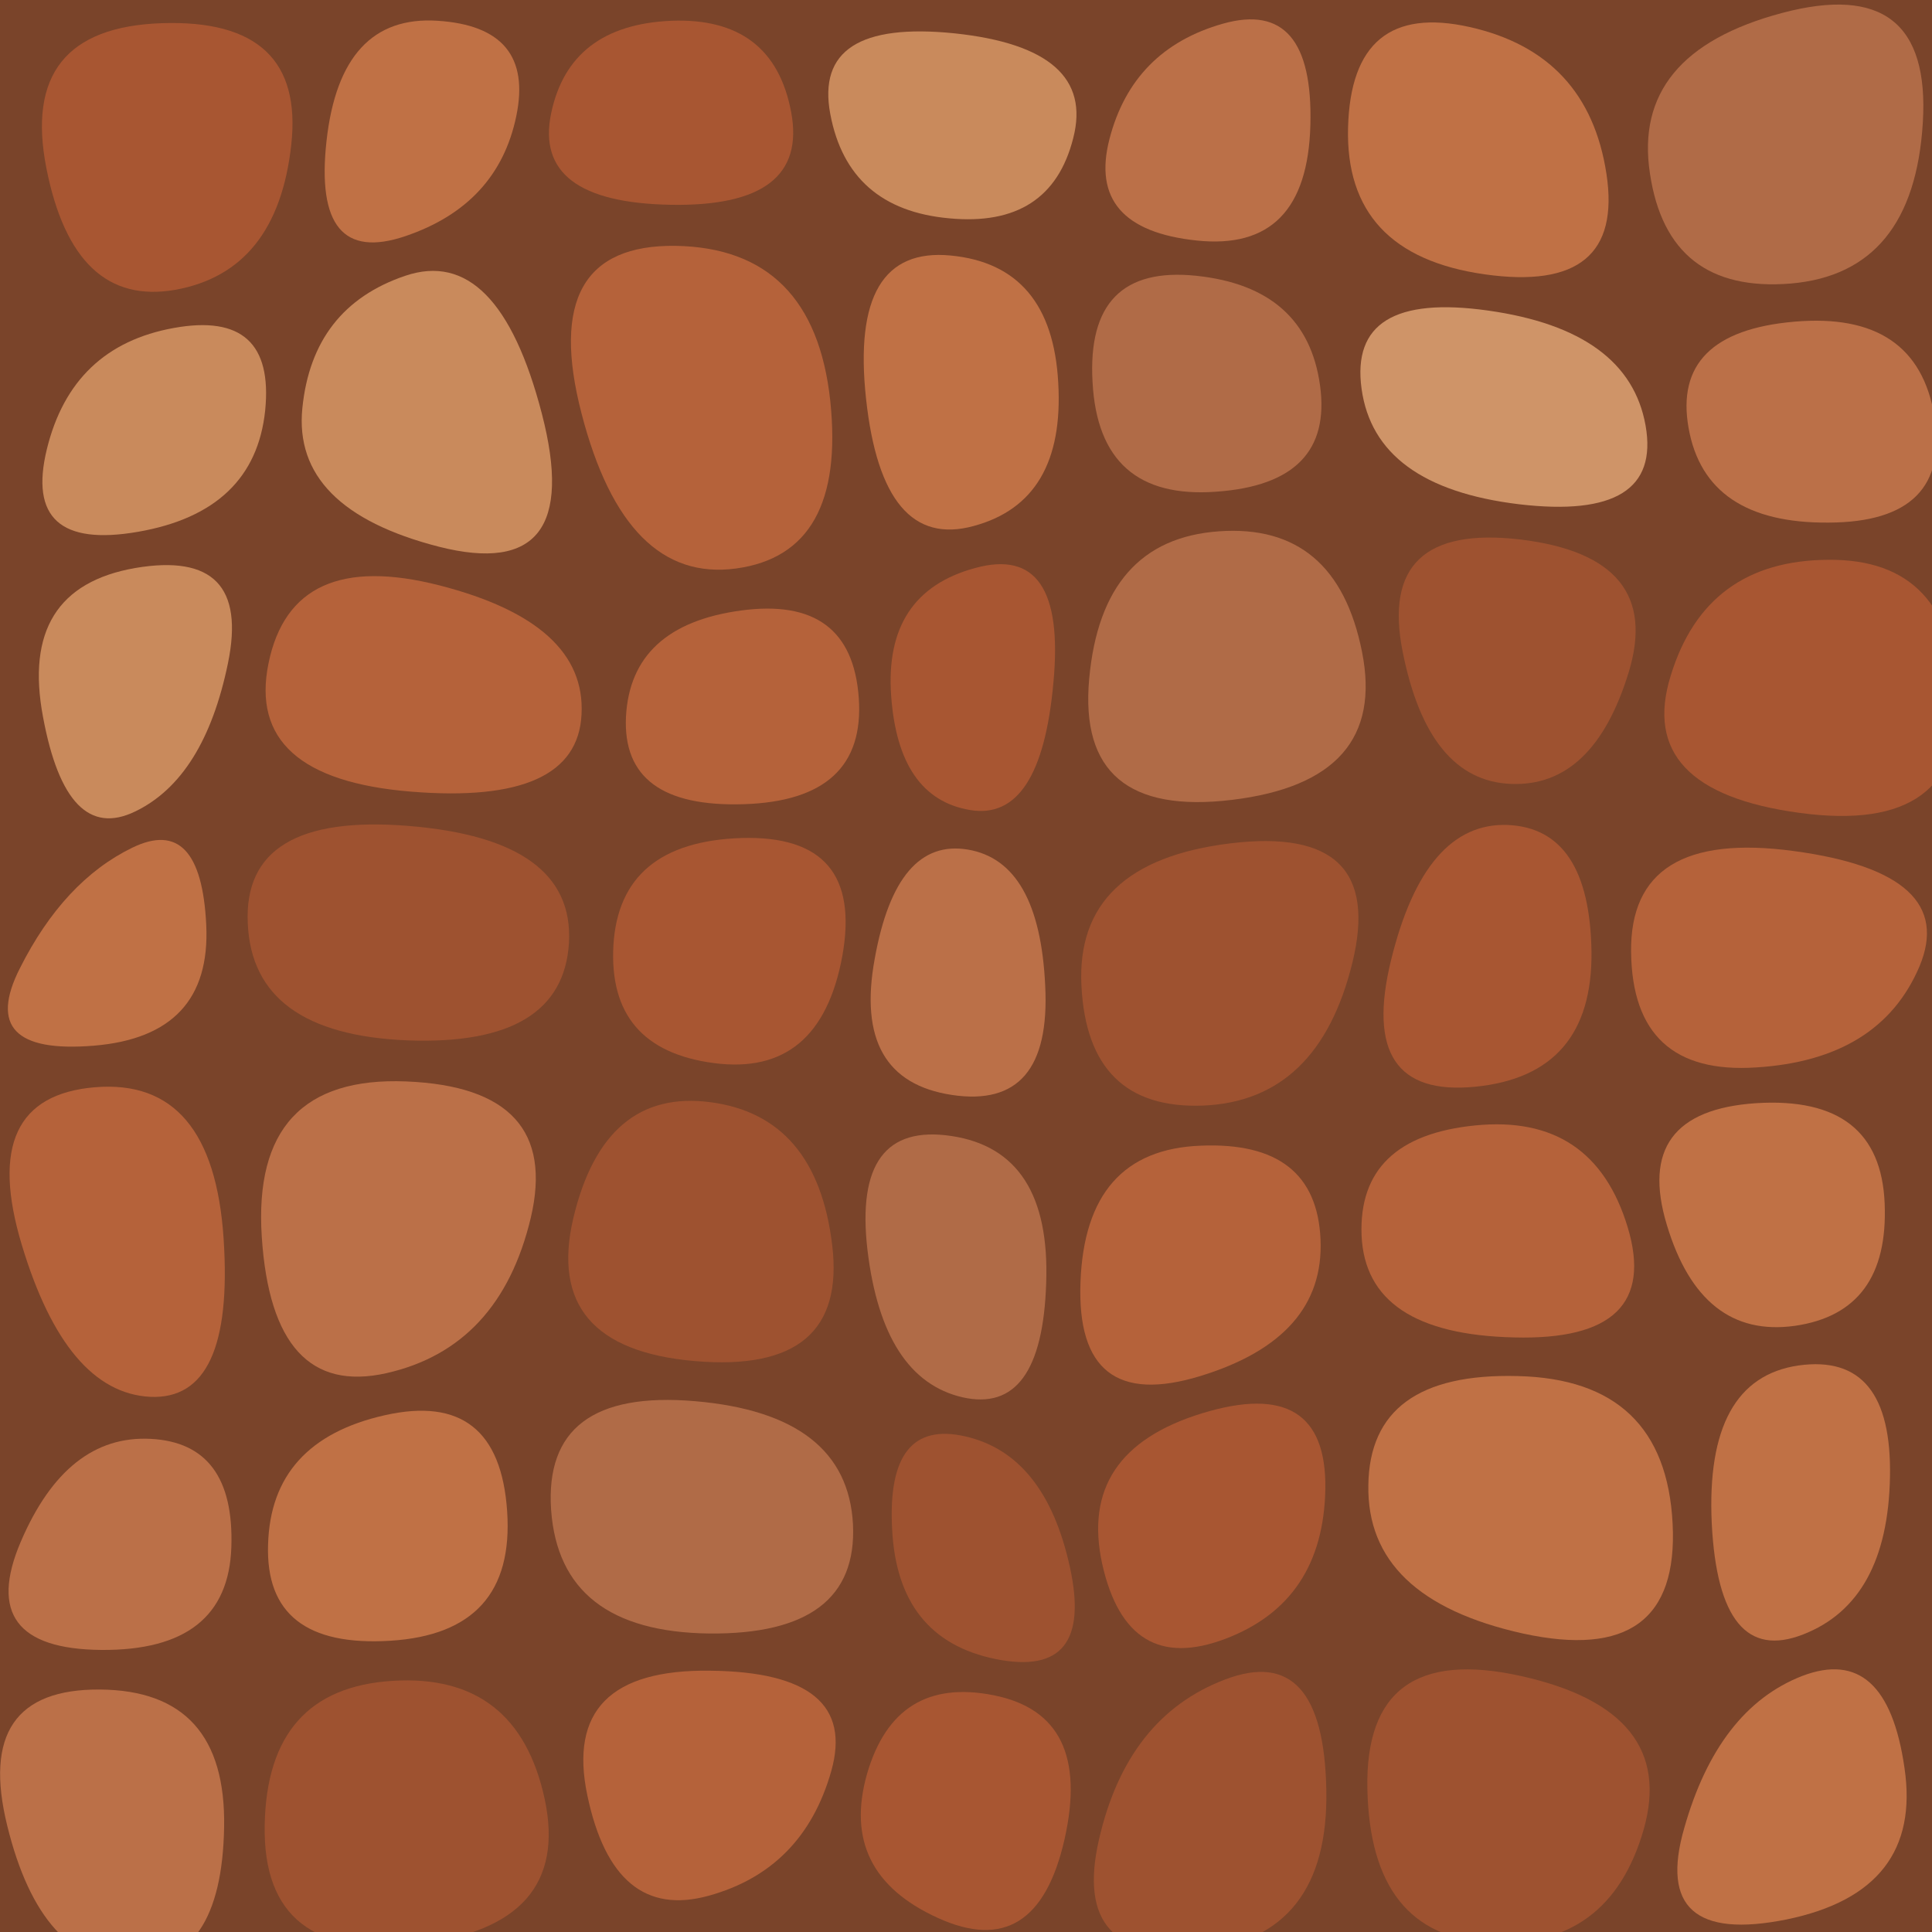
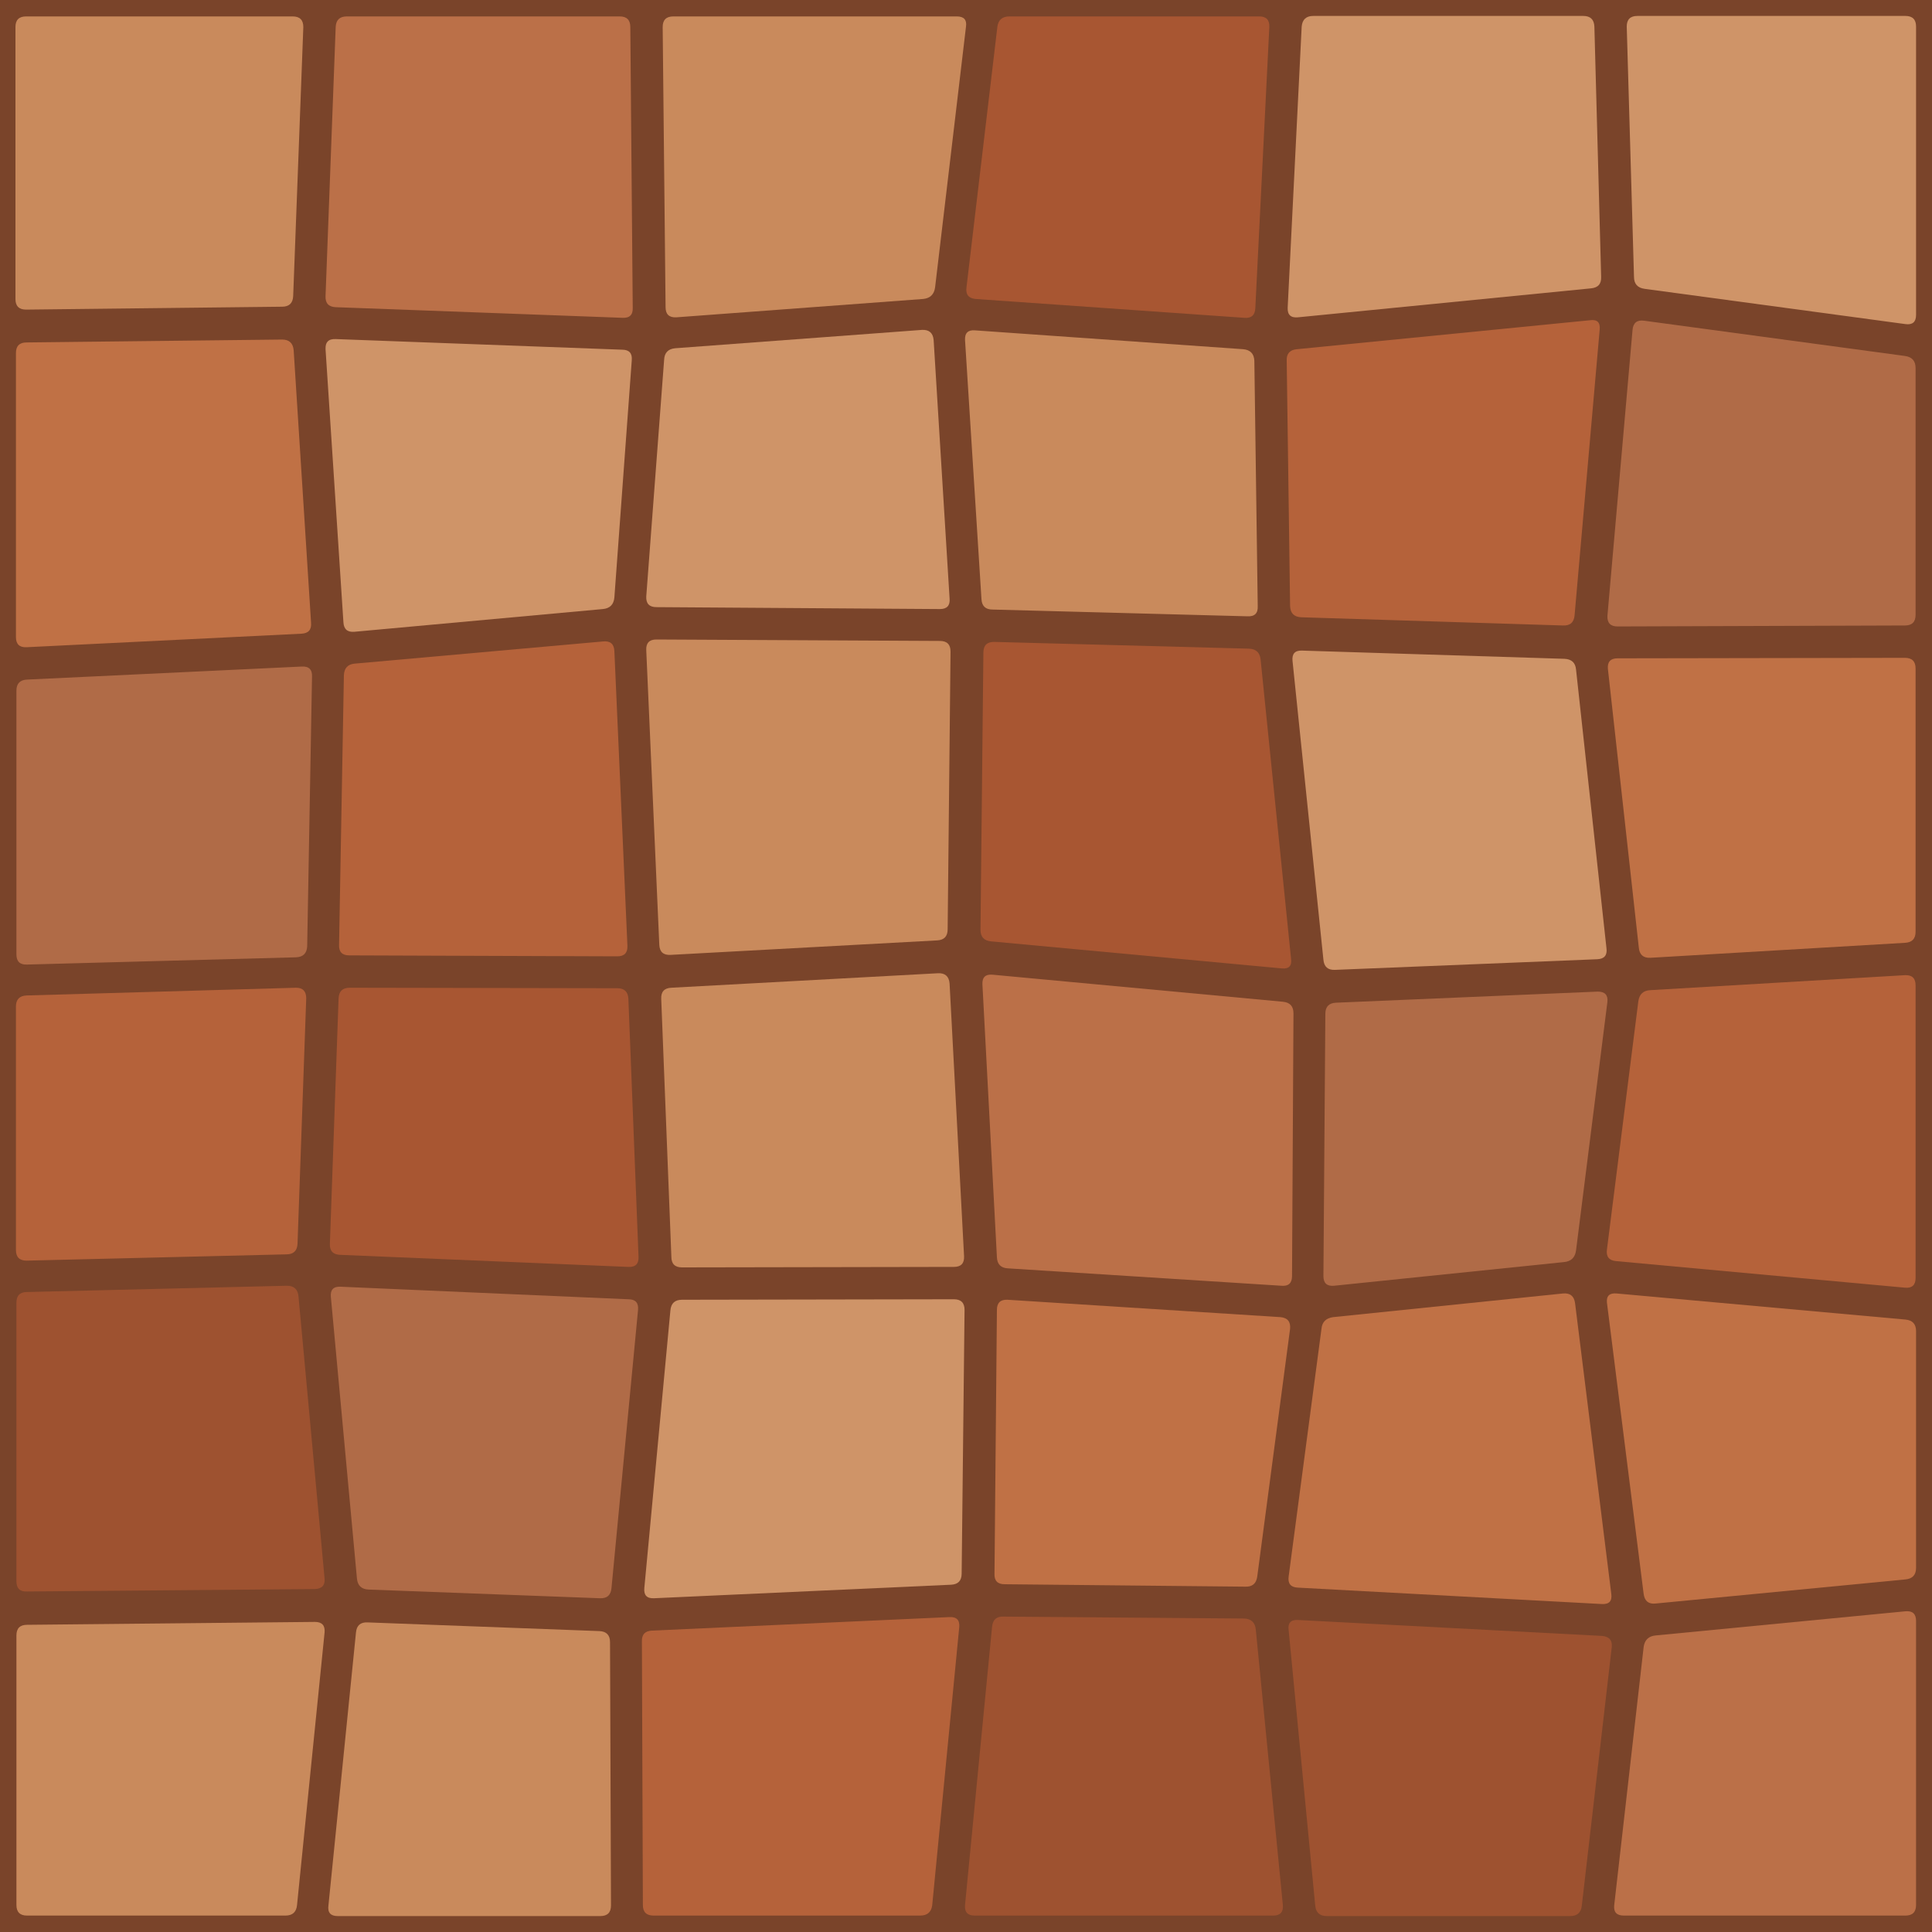
<svg xmlns="http://www.w3.org/2000/svg" width="400" height="400" viewBox="0 0 400 400">
  <rect width="400" height="400" fill="#7a442a" />
-   <path d="M33.5,4.8 Q63.2,3.8 60.3,30.0 Q57.4,56.2 36.3,60.0 Q15.3,63.7 9.6,34.8 Q3.9,5.8 33.5,4.8 Z" fill="#a85632" />
-   <path d="M90.6,4.3 Q110.7,5.6 106.9,24.0 Q103.1,42.4 83.9,48.9 Q64.7,55.4 67.6,29.2 Q70.5,3.0 90.6,4.3 Z" fill="#c07145" />
-   <path d="M139.0,4.3 Q160.1,3.5 163.8,23.2 Q167.5,42.9 138.9,42.4 Q110.3,41.9 114.1,23.5 Q117.9,5.2 139.0,4.3 Z" fill="#a85632" />
-   <path d="M197.6,6.9 Q227.0,10.0 222.2,28.6 Q217.5,47.2 196.5,45.2 Q175.6,43.3 171.9,23.6 Q168.2,3.9 197.6,6.9 Z" fill="#c98a5c" />
-   <path d="M253.2,4.9 Q272.0,-0.4 271.3,25.9 Q270.6,52.2 247.8,49.8 Q224.9,47.4 229.7,28.8 Q234.5,10.2 253.2,4.9 Z" fill="#bb7048" />
-   <path d="M304.3,5.6 Q328.8,11.1 332.6,36.0 Q336.4,60.9 307.4,56.8 Q278.4,52.7 279.1,26.4 Q279.8,0.1 304.3,5.6 Z" fill="#c07145" />
-   <path d="M368.9,2.7 Q400.0,-5.6 398.1,25.4 Q396.2,56.5 370.8,58.7 Q345.3,60.8 341.6,35.9 Q337.8,11.0 368.9,2.7 Z" fill="#b06b47" />
-   <path d="M36.0,67.9 Q57.0,64.1 54.9,85.0 Q52.7,105.9 28.6,110.1 Q4.5,114.3 9.7,93.0 Q14.9,71.7 36.0,67.9 Z" fill="#c98a5c" />
-   <path d="M83.9,57.1 Q103.1,50.6 112.2,85.7 Q121.3,120.9 90.9,113.2 Q60.5,105.4 62.6,84.5 Q64.7,63.6 83.9,57.1 Z" fill="#c98a5c" />
-   <path d="M139.9,50.9 Q168.5,51.4 171.9,83.0 Q175.2,114.6 152.4,117.7 Q129.5,120.8 120.4,85.6 Q111.3,50.5 139.9,50.9 Z" fill="#b5623a" />
-   <path d="M196.8,52.9 Q217.8,54.9 219.1,79.3 Q220.5,103.8 201.6,108.9 Q182.7,114.1 179.3,82.5 Q175.9,50.9 196.8,52.9 Z" fill="#c07145" />
-   <path d="M247.7,57.1 Q270.5,59.5 273.3,79.8 Q276.1,100.1 251.8,101.8 Q227.5,103.6 226.2,79.1 Q224.8,54.7 247.7,57.1 Z" fill="#b06b47" />
-   <path d="M308.1,64.3 Q337.2,68.4 340.7,88.1 Q344.2,107.9 314.5,104.4 Q284.7,100.8 281.9,80.5 Q279.1,60.2 308.1,64.3 Z" fill="#cf9468" />
-   <path d="M371.5,66.6 Q396.9,64.4 400.5,86.2 Q404.0,108.1 378.6,108.2 Q353.1,108.4 349.6,88.6 Q346.1,68.8 371.5,66.6 Z" fill="#bb7048" />
-   <path d="M28.0,117.6 Q52.1,113.5 47.2,137.3 Q42.3,161.1 28.0,168.0 Q13.8,174.9 8.9,148.4 Q3.9,121.8 28.0,117.6 Z" fill="#c98a5c" />
-   <path d="M91.0,121.2 Q121.4,129.0 120.4,147.9 Q119.5,166.7 85.1,163.9 Q50.7,161.1 55.6,137.3 Q60.5,113.4 91.0,121.2 Z" fill="#b5623a" />
-   <path d="M153.4,126.4 Q176.3,123.3 177.8,144.5 Q179.3,165.7 154.0,166.5 Q128.7,167.3 129.6,148.4 Q130.6,129.5 153.4,126.4 Z" fill="#b5623a" />
-   <path d="M201.9,117.6 Q220.8,112.4 218.1,141.3 Q215.5,170.2 200.8,167.7 Q186.0,165.2 184.5,144.0 Q183.0,122.7 201.9,117.6 Z" fill="#a85632" />
-   <path d="M252.4,110.0 Q276.7,108.3 282.0,135.0 Q287.3,161.7 255.1,165.6 Q222.9,169.5 225.5,140.6 Q228.1,111.7 252.4,110.0 Z" fill="#b06b47" />
-   <path d="M314.8,111.7 Q344.5,115.3 337.2,139.2 Q329.9,163.0 312.8,162.3 Q295.7,161.6 290.4,134.9 Q285.1,108.2 314.8,111.7 Z" fill="#9e5230" />
-   <path d="M378.6,115.9 Q404.1,115.7 405.3,144.3 Q406.6,172.9 372.6,168.3 Q338.5,163.7 345.9,139.9 Q353.2,116.0 378.6,115.9 Z" fill="#a85632" />
-   <path d="M27.4,175.5 Q41.6,168.6 42.7,191.5 Q43.8,214.5 19.4,216.5 Q-5.0,218.5 4.1,200.5 Q13.2,182.4 27.4,175.5 Z" fill="#c07145" />
-   <path d="M84.6,171.0 Q119.0,173.8 117.8,195.2 Q116.5,216.6 84.4,215.4 Q52.3,214.1 51.3,191.2 Q50.2,168.2 84.6,171.0 Z" fill="#9e5230" />
-   <path d="M153.6,173.5 Q178.9,172.8 174.4,197.9 Q169.8,223.0 147.8,220.1 Q125.8,217.2 127.0,195.7 Q128.3,174.3 153.6,173.5 Z" fill="#a85632" />
-   <path d="M200.4,175.9 Q215.2,178.4 216.4,204.1 Q217.7,229.8 197.1,226.7 Q176.5,223.6 181.1,198.5 Q185.6,173.4 200.4,175.9 Z" fill="#bb7048" />
-   <path d="M254.8,174.6 Q287.0,170.7 280.0,199.3 Q273.0,227.9 249.1,228.9 Q225.2,229.8 223.9,204.1 Q222.6,178.5 254.8,174.6 Z" fill="#9e5230" />
-   <path d="M312.1,170.8 Q329.1,171.5 329.5,197.0 Q329.8,222.6 305.4,225.0 Q281.0,227.4 288.0,198.8 Q295.0,170.2 312.1,170.8 Z" fill="#a85632" />
-   <path d="M371.4,176.2 Q405.5,180.8 397.4,200.1 Q389.2,219.4 363.6,221.0 Q338.0,222.7 337.7,197.1 Q337.4,171.6 371.4,176.2 Z" fill="#b5623a" />
-   <path d="M19.7,225.1 Q44.1,223.1 46.3,256.5 Q48.5,290.0 31.1,289.2 Q13.7,288.3 4.5,257.7 Q-4.7,227.1 19.7,225.1 Z" fill="#b5623a" />
-   <path d="M84.1,223.9 Q116.2,225.2 109.9,252.1 Q103.5,279.0 80.0,284.3 Q56.4,289.6 54.2,256.1 Q52.0,222.6 84.1,223.9 Z" fill="#bb7048" />
-   <path d="M147.1,228.2 Q169.1,231.1 172.3,257.8 Q175.5,284.5 143.9,281.8 Q112.4,279.1 118.7,252.2 Q125.1,225.3 147.1,228.2 Z" fill="#9e5230" />
-   <path d="M197.0,235.2 Q217.6,238.3 216.6,265.7 Q215.7,293.0 199.3,289.3 Q182.8,285.5 179.6,258.8 Q176.5,232.1 197.0,235.2 Z" fill="#b06b47" />
-   <path d="M248.6,237.2 Q272.5,236.2 273.4,256.6 Q274.3,277.0 248.5,284.9 Q222.7,292.8 223.7,265.5 Q224.7,238.1 248.6,237.2 Z" fill="#b5623a" />
-   <path d="M305.5,233.0 Q329.9,230.6 337.0,254.1 Q344.1,277.7 313.5,276.9 Q282.8,276.2 281.9,255.8 Q281.1,235.4 305.5,233.0 Z" fill="#b5623a" />
-   <path d="M363.6,228.4 Q389.3,226.8 390.2,249.2 Q391.1,271.7 371.6,274.5 Q352.2,277.2 345.1,253.6 Q338.0,230.1 363.6,228.4 Z" fill="#c07145" />
-   <path d="M31.2,297.9 Q48.6,298.8 47.9,320.3 Q47.2,341.8 21.0,341.6 Q-5.2,341.4 4.3,319.2 Q13.8,297.0 31.2,297.9 Z" fill="#bb7048" />
-   <path d="M79.7,293.0 Q103.3,287.7 105.0,312.9 Q106.7,338.1 80.8,339.7 Q54.8,341.3 55.5,319.8 Q56.1,298.3 79.7,293.0 Z" fill="#c07145" />
-   <path d="M143.9,290.1 Q175.4,292.8 176.6,315.6 Q177.7,338.5 146.8,338.2 Q115.9,337.8 114.1,312.6 Q112.4,287.4 143.9,290.1 Z" fill="#b06b47" />
-   <path d="M199.9,297.4 Q216.4,301.2 221.5,324.4 Q226.6,347.6 206.2,343.5 Q185.8,339.4 184.7,316.5 Q183.5,293.6 199.9,297.4 Z" fill="#9e5230" />
-   <path d="M248.9,292.6 Q274.7,284.7 274.4,308.2 Q274.0,331.6 253.7,339.3 Q233.4,347.0 228.2,323.8 Q223.1,300.5 248.9,292.6 Z" fill="#a85632" />
-   <path d="M314.2,284.9 Q344.8,285.6 346.3,315.5 Q347.8,345.3 315.3,338.2 Q282.9,331.0 283.3,307.5 Q283.6,284.1 314.2,284.9 Z" fill="#c07145" />
-   <path d="M372.4,282.7 Q391.8,280.0 391.3,305.8 Q390.8,331.6 373.3,338.4 Q355.9,345.2 354.4,315.4 Q353.0,285.5 372.4,282.7 Z" fill="#c07145" />
-   <path d="M20.7,349.8 Q46.9,350.0 46.4,378.3 Q45.9,406.7 27.2,406.6 Q8.5,406.5 1.5,378.0 Q-5.5,349.6 20.7,349.8 Z" fill="#bb7048" />
-   <path d="M81.3,348.0 Q107.2,346.4 112.8,372.6 Q118.3,398.8 86.3,402.5 Q54.3,406.3 54.8,377.9 Q55.3,349.6 81.3,348.0 Z" fill="#9e5230" />
-   <path d="M147.0,345.9 Q177.9,346.2 172.1,366.7 Q166.3,387.1 146.7,392.5 Q127.1,397.9 121.6,371.7 Q116.1,345.5 147.0,345.9 Z" fill="#b5623a" />
-   <path d="M205.8,351.0 Q226.2,355.1 220.4,380.8 Q214.6,406.4 194.2,397.1 Q173.7,387.8 179.5,367.3 Q185.4,346.9 205.8,351.0 Z" fill="#a85632" />
-   <path d="M253.7,347.7 Q274.0,340.0 274.6,370.5 Q275.2,401.0 248.5,403.8 Q221.7,406.6 227.5,381.0 Q233.3,355.4 253.7,347.7 Z" fill="#9e5230" />
-   <path d="M314.9,347.0 Q347.3,354.2 340.3,378.8 Q333.2,403.4 308.5,402.2 Q283.7,400.9 283.1,370.3 Q282.5,339.8 314.9,347.0 Z" fill="#9e5230" />
-   <path d="M373.1,347.0 Q390.6,340.3 394.3,366.0 Q398.1,391.6 369.9,397.4 Q341.6,403.1 348.7,378.5 Q355.7,353.8 373.1,347.0 Z" fill="#c07145" />
+   <path d="M5.4,3.4 L60.6,3.4 Q62.8,3.4 62.8,5.6 L60.7,61.3 Q60.6,63.5 58.4,63.5 L5.4,64.1 Q3.2,64.1 3.2,61.9 L3.2,5.6 Q3.2,3.4 5.4,3.4 Z" fill="#c98a5c" />
+   <path d="M71.8,3.4 L128.3,3.4 Q130.5,3.4 130.5,5.6 L131.0,63.7 Q131.1,65.9 128.9,65.8 L69.5,63.6 Q67.3,63.5 67.4,61.3 L69.5,5.6 Q69.6,3.4 71.8,3.4 Z" fill="#bb7048" />
+   <path d="M139.4,3.4 L198.1,3.4 Q200.3,3.4 200.0,5.5 L193.6,59.5 Q193.3,61.7 191.1,61.9 L140.0,65.7 Q137.8,65.8 137.8,63.6 L137.2,5.6 Q137.2,3.4 139.4,3.4 Z" fill="#c98a5c" />
+   <path d="M209.0,3.4 L260.7,3.4 Q262.9,3.4 262.8,5.6 L259.9,63.8 Q259.8,66.0 257.6,65.8 L202.0,61.9 Q199.8,61.7 200.1,59.5 L206.5,5.5 Q206.8,3.4 209.0,3.4 Z" fill="#a85632" />
+   <path d="M271.9,3.3 L327.8,3.3 Q330.0,3.3 330.1,5.5 L331.5,57.3 Q331.6,59.5 329.4,59.7 L268.7,65.7 Q266.5,65.9 266.6,63.7 L269.5,5.5 Q269.7,3.3 271.9,3.3 Z" fill="#cf9468" />
+   <path d="M339.0,3.3 L394.5,3.3 Q396.7,3.3 396.7,5.5 L396.7,65.2 Q396.7,67.4 394.5,67.1 L340.5,59.8 Q338.3,59.5 338.3,57.3 L336.8,5.5 Q336.8,3.3 339.0,3.3 Z" fill="#cf9468" />
+   <path d="M5.5,70.9 L58.4,70.3 Q60.6,70.3 60.8,72.5 L64.4,128.9 Q64.6,131.1 62.4,131.2 L5.5,134.0 Q3.3,134.1 3.3,131.9 L3.3,73.1 Q3.3,70.9 5.5,70.9 Z" fill="#c07145" />
+   <path d="M69.5,70.2 L128.8,72.4 Q131.0,72.4 130.8,74.6 L127.2,123.7 Q127.0,125.9 124.8,126.1 L73.4,130.8 Q71.2,131.0 71.1,128.8 L67.4,72.3 Q67.3,70.1 69.5,70.2 Z" fill="#cf9468" />
+   <path d="M139.8,72.1 L190.9,68.3 Q193.1,68.2 193.3,70.4 L196.6,123.9 Q196.8,126.1 194.6,126.1 L135.9,125.7 Q133.7,125.7 133.8,123.5 L137.5,74.5 Q137.6,72.3 139.8,72.1 Z" fill="#cf9468" />
+   <path d="M201.9,68.4 L257.4,72.3 Q259.6,72.5 259.7,74.7 L260.4,125.5 Q260.5,127.7 258.3,127.6 L205.5,126.2 Q203.3,126.2 203.2,124.0 L199.8,70.4 Q199.7,68.2 201.9,68.4 Z" fill="#c98a5c" />
+   <path d="M268.5,72.3 L329.2,66.3 Q331.4,66.0 331.2,68.2 L326.0,127.4 Q325.8,129.6 323.6,129.5 L269.4,127.8 Q267.2,127.7 267.1,125.5 L266.4,74.7 Q266.3,72.5 268.5,72.3 Z" fill="#b5623a" />
+   <path d="M340.4,66.4 L394.4,73.7 Q396.6,74.0 396.6,76.2 L396.6,127.3 Q396.6,129.5 394.4,129.5 L334.9,129.7 Q332.7,129.7 332.8,127.5 L338.0,68.3 Q338.2,66.1 340.4,66.4 Z" fill="#b06b47" />
+   <path d="M5.6,140.7 L62.5,138.0 Q64.7,137.9 64.6,140.1 L63.6,195.9 Q63.5,198.1 61.3,198.2 L5.6,199.7 Q3.4,199.8 3.4,197.6 L3.4,143.0 Q3.4,140.8 5.6,140.7 Z" fill="#b06b47" />
+   <path d="M73.4,137.4 L124.9,132.8 Q127.1,132.6 127.2,134.8 L129.9,195.8 Q130.0,198.0 127.8,198.0 L72.3,197.8 Q70.1,197.8 70.2,195.6 L71.2,139.8 Q71.3,137.6 73.4,137.4 Z" fill="#b5623a" />
+   <path d="M135.9,132.4 L194.6,132.7 Q196.8,132.7 196.8,134.9 L196.2,192.4 Q196.2,194.6 194.0,194.7 L138.8,197.7 Q136.6,197.8 136.5,195.6 L133.8,134.6 Q133.7,132.4 135.9,132.4 Z" fill="#c98a5c" />
+   <path d="M205.8,132.9 L258.6,134.3 Q260.8,134.4 261.0,136.6 L267.3,198.5 Q267.6,200.7 265.4,200.5 L205.2,194.9 Q203.0,194.7 203.0,192.5 L203.6,135.1 Q203.6,132.9 205.8,132.9 Z" fill="#a85632" />
+   <path d="M269.6,134.7 L323.9,136.4 Q326.1,136.5 326.3,138.6 L332.6,196.3 Q332.9,198.5 330.7,198.6 L276.4,200.8 Q274.2,200.9 274.0,198.7 L267.6,136.8 Q267.4,134.6 269.6,134.7 Z" fill="#cf9468" />
+   <path d="M334.9,136.3 L394.4,136.2 Q396.6,136.2 396.6,138.4 L396.6,192.9 Q396.6,195.1 394.4,195.2 L341.7,198.3 Q339.5,198.4 339.3,196.2 L332.9,138.5 Q332.7,136.3 334.9,136.3 Z" fill="#c07145" />
+   <path d="M5.5,206.1 L61.3,204.5 Q63.4,204.5 63.4,206.7 L61.6,257.5 Q61.5,259.7 59.3,259.7 L5.5,261.0 Q3.3,261.0 3.3,258.8 L3.3,208.4 Q3.3,206.2 5.5,206.1 Z" fill="#b5623a" />
+   <path d="M72.4,204.5 L127.8,204.6 Q130.0,204.6 130.1,206.8 L132.2,260.2 Q132.3,262.4 130.1,262.3 L70.4,259.8 Q68.2,259.7 68.3,257.5 L70.1,206.7 Q70.2,204.5 72.4,204.5 Z" fill="#a85632" />
+   <path d="M139.0,204.5 L194.2,201.5 Q196.4,201.4 196.6,203.6 L199.6,260.1 Q199.7,262.3 197.5,262.3 L141.2,262.4 Q139.0,262.4 139.0,260.2 L136.9,206.8 Q136.8,204.6 139.0,204.5 Z" fill="#c98a5c" />
+   <path d="M205.5,201.8 L265.6,207.4 Q267.8,207.6 267.8,209.8 L267.5,264.2 Q267.5,266.4 265.3,266.2 L208.7,262.6 Q206.5,262.5 206.4,260.3 L203.4,203.8 Q203.3,201.6 205.5,201.8 Z" fill="#bb7048" />
+   <path d="M276.6,207.6 L330.8,205.3 Q333.0,205.3 332.8,207.4 L326.3,258.9 Q326.0,261.1 323.8,261.3 L276.2,266.2 Q274.0,266.4 274.0,264.2 L274.4,209.9 Q274.4,207.7 276.6,207.6 Z" fill="#b06b47" />
+   <path d="M341.7,205.0 L394.4,201.9 Q396.6,201.8 396.6,204.0 L396.6,264.6 Q396.6,266.8 394.4,266.6 L334.6,261.1 Q332.4,260.9 332.7,258.7 L339.2,207.3 Q339.5,205.1 341.7,205.0 Z" fill="#b5623a" />
+   <path d="M5.6,267.5 L59.4,266.2 Q61.6,266.2 61.8,268.4 L67.2,326.8 Q67.4,328.9 65.2,329.0 L5.6,329.5 Q3.4,329.6 3.4,327.4 L3.4,269.7 Q3.4,267.5 5.6,267.5 Z" fill="#9e5230" />
+   <path d="M70.5,266.4 L130.1,269.0 Q132.3,269.0 132.1,271.2 L126.6,328.8 Q126.4,331.0 124.2,330.9 L76.3,329.1 Q74.1,329.0 73.9,326.8 L68.5,268.5 Q68.3,266.3 70.5,266.4 Z" fill="#b06b47" />
+   <path d="M141.2,269.1 L197.5,269.0 Q199.7,269.0 199.7,271.2 L199.1,325.8 Q199.1,328.0 196.9,328.1 L135.4,330.9 Q133.2,331.0 133.4,328.8 L138.8,271.3 Q139.0,269.1 141.2,269.1 Z" fill="#cf9468" />
+   <path d="M208.6,269.1 L265.1,272.7 Q267.3,272.9 267.1,275.1 L260.3,326.4 Q260.0,328.6 257.8,328.5 L208.0,328.0 Q205.8,328.0 205.9,325.8 L206.4,271.2 Q206.4,269.0 208.6,269.1 Z" fill="#c07145" />
+   <path d="M276.0,272.7 L323.6,267.8 Q325.8,267.6 326.1,269.8 L333.6,330.0 Q333.9,332.2 331.7,332.1 L268.7,328.7 Q266.5,328.6 266.8,326.4 L273.6,275.1 Q273.8,273.0 276.0,272.7 Z" fill="#c07145" />
+   <path d="M334.7,267.8 L394.5,273.2 Q396.7,273.4 396.7,275.6 L396.7,324.6 Q396.7,326.8 394.5,327.0 L342.7,332.0 Q340.6,332.2 340.3,330.0 L332.7,269.7 Q332.5,267.6 334.7,267.8 Z" fill="#c07145" />
+   <path d="M5.6,336.4 L65.2,335.8 Q67.4,335.8 67.2,338.0 L61.5,394.4 Q61.3,396.6 59.1,396.6 L5.6,396.6 Q3.4,396.6 3.4,394.4 L3.4,338.6 Q3.4,336.4 5.6,336.4 Z" fill="#c98a5c" />
+   <path d="M76.1,335.9 L124.1,337.7 Q126.3,337.8 126.3,340.0 L126.5,394.5 Q126.5,396.7 124.3,396.7 L69.9,396.7 Q67.7,396.7 68.0,394.5 L73.7,338.0 Q73.9,335.8 76.1,335.9 Z" fill="#c98a5c" />
+   <path d="M135.0,337.6 L196.6,334.8 Q198.8,334.7 198.6,336.9 L193.0,394.5 Q192.7,396.6 190.5,396.6 L135.3,396.6 Q133.1,396.6 133.1,394.4 L132.9,339.9 Q132.8,337.7 135.0,337.6 Z" fill="#b5623a" />
+   <path d="M207.8,334.7 L257.6,335.1 Q259.8,335.2 260.0,337.4 L265.6,394.4 Q265.8,396.6 263.6,396.6 L201.8,396.6 Q199.6,396.6 199.8,394.4 L205.4,336.8 Q205.6,334.6 207.8,334.7 Z" fill="#9e5230" />
+   <path d="M268.7,335.4 L331.7,338.7 Q333.9,338.9 333.7,341.0 L327.5,394.5 Q327.3,396.7 325.1,396.7 L274.7,396.7 Q272.5,396.7 272.3,394.5 L266.8,337.5 Q266.5,335.3 268.7,335.4 Z" fill="#9e5230" />
+   <path d="M342.8,338.6 L394.5,333.6 Q396.7,333.4 396.7,335.6 L396.7,394.4 Q396.7,396.6 394.5,396.6 L336.2,396.6 Q334.0,396.6 334.2,394.5 L340.3,341.0 Q340.6,338.8 342.8,338.6 Z" fill="#bb7048" />
</svg>
